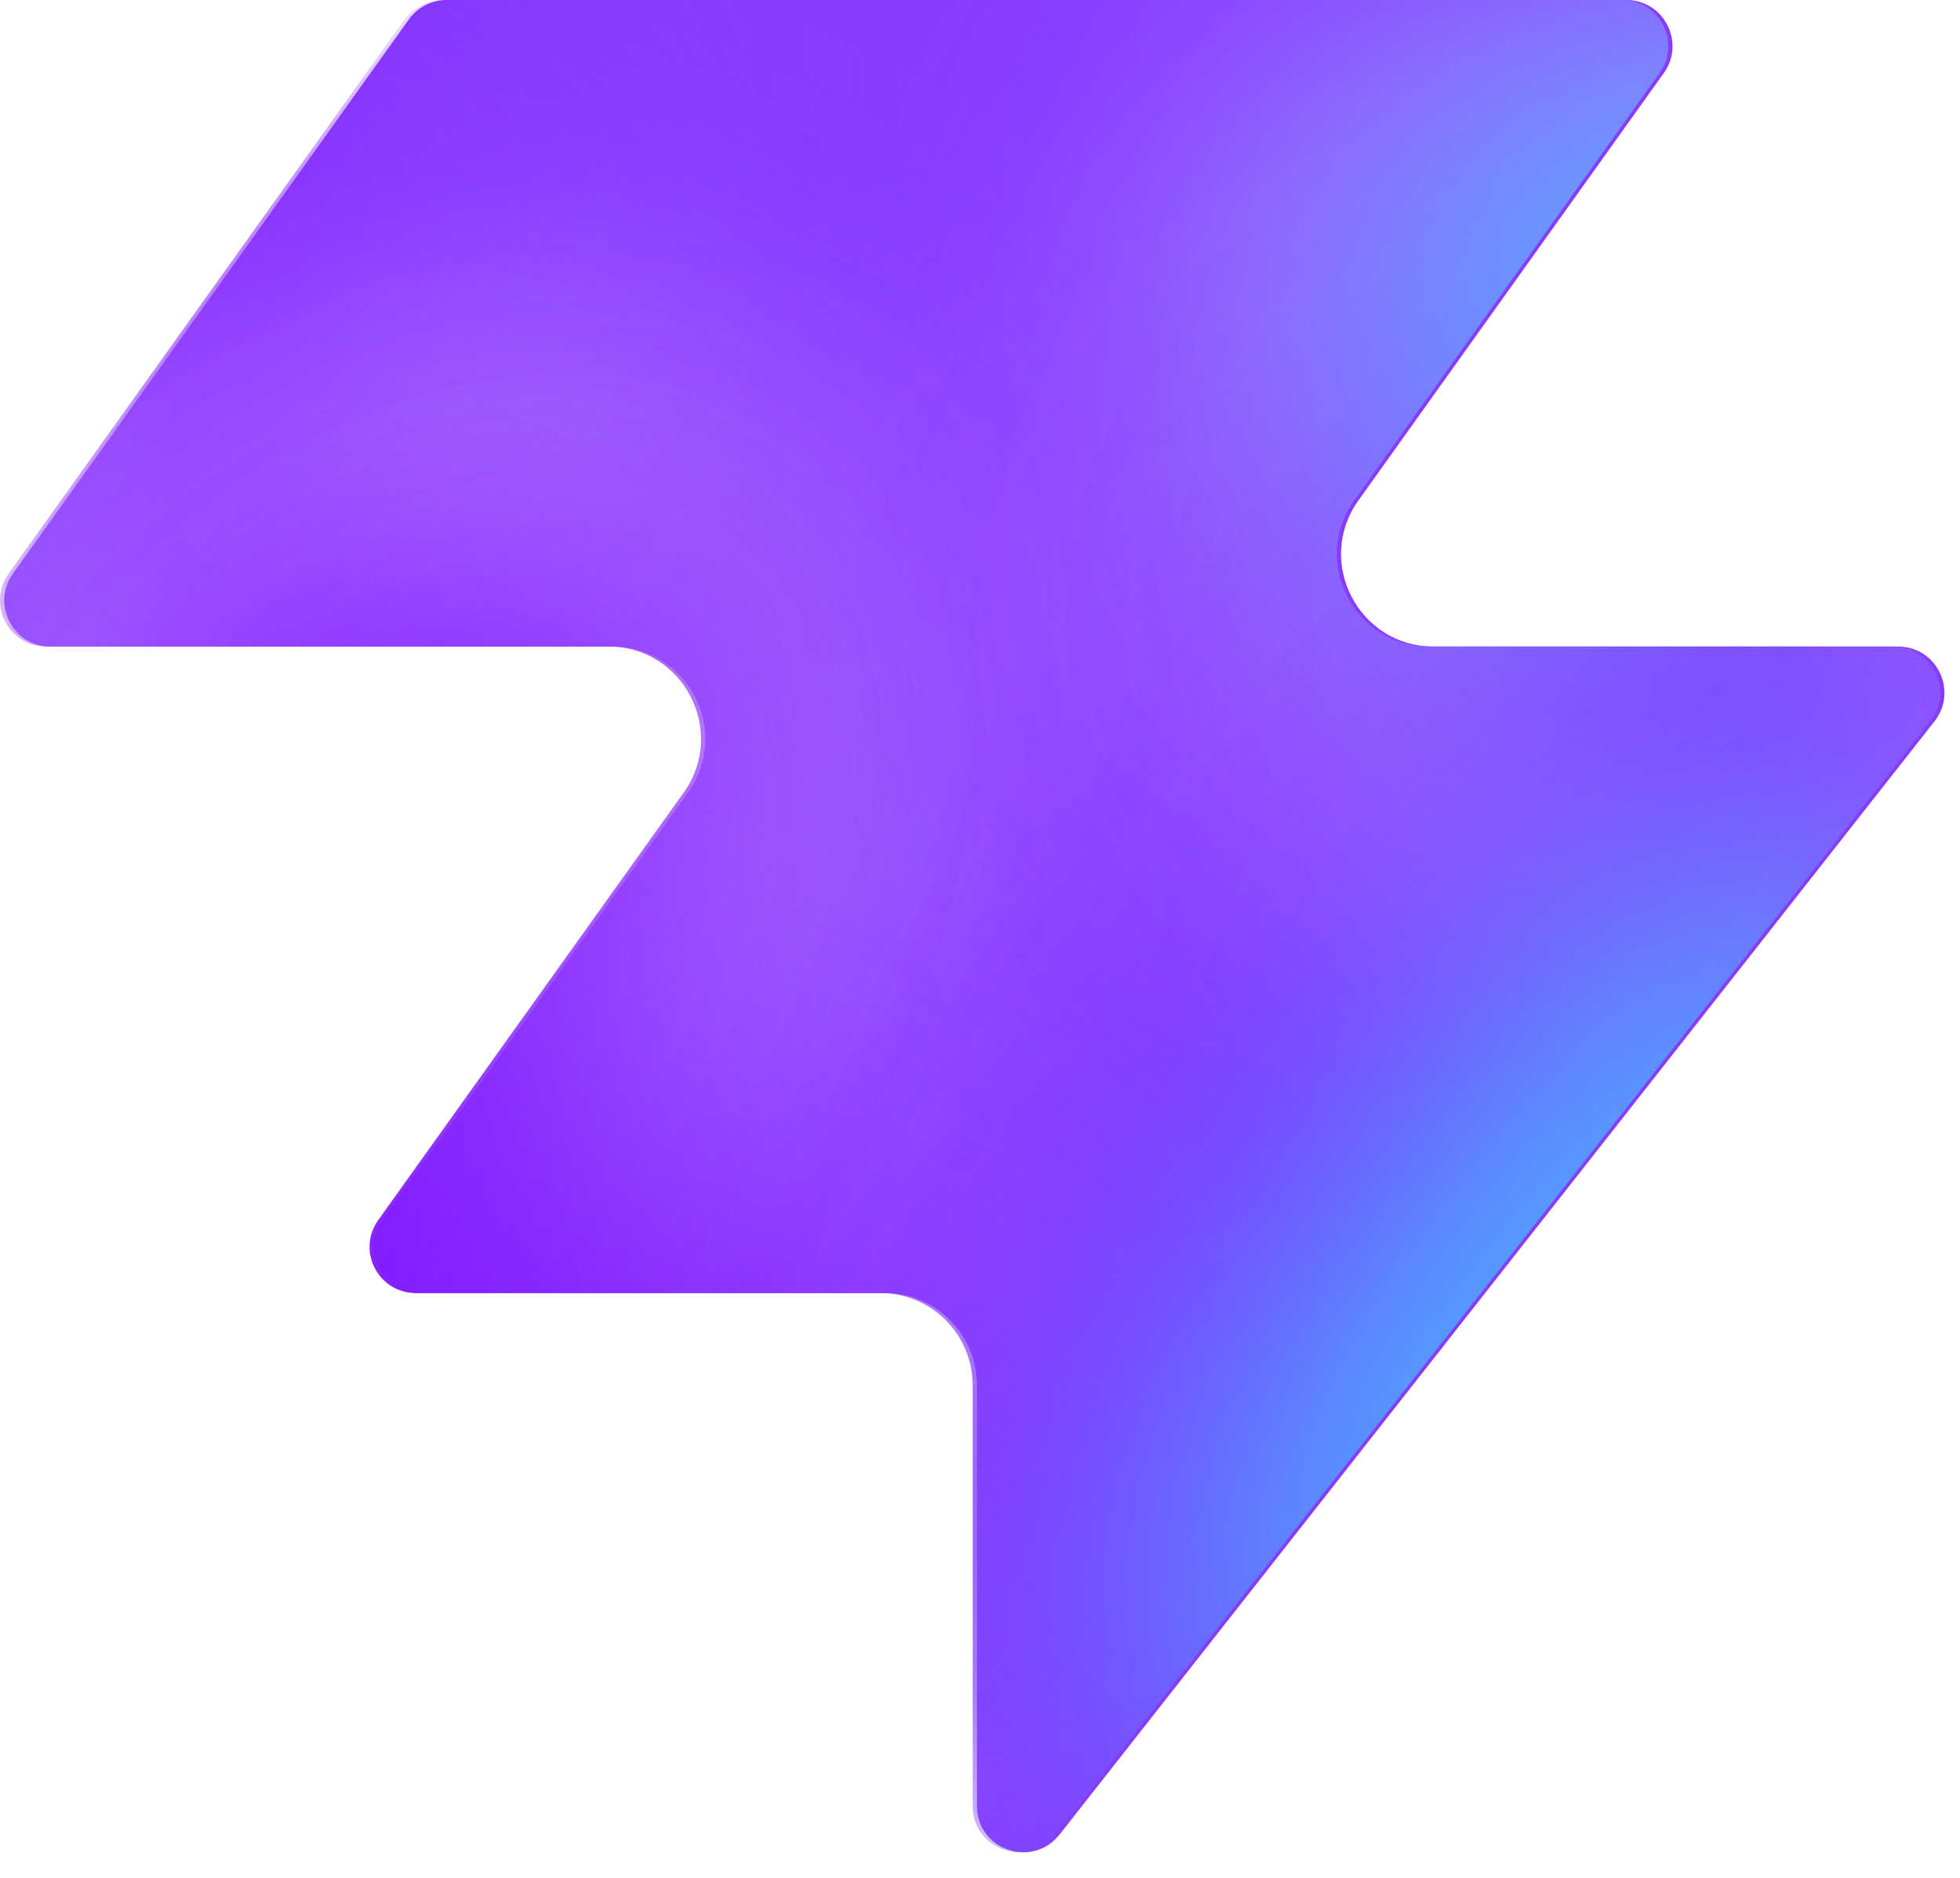
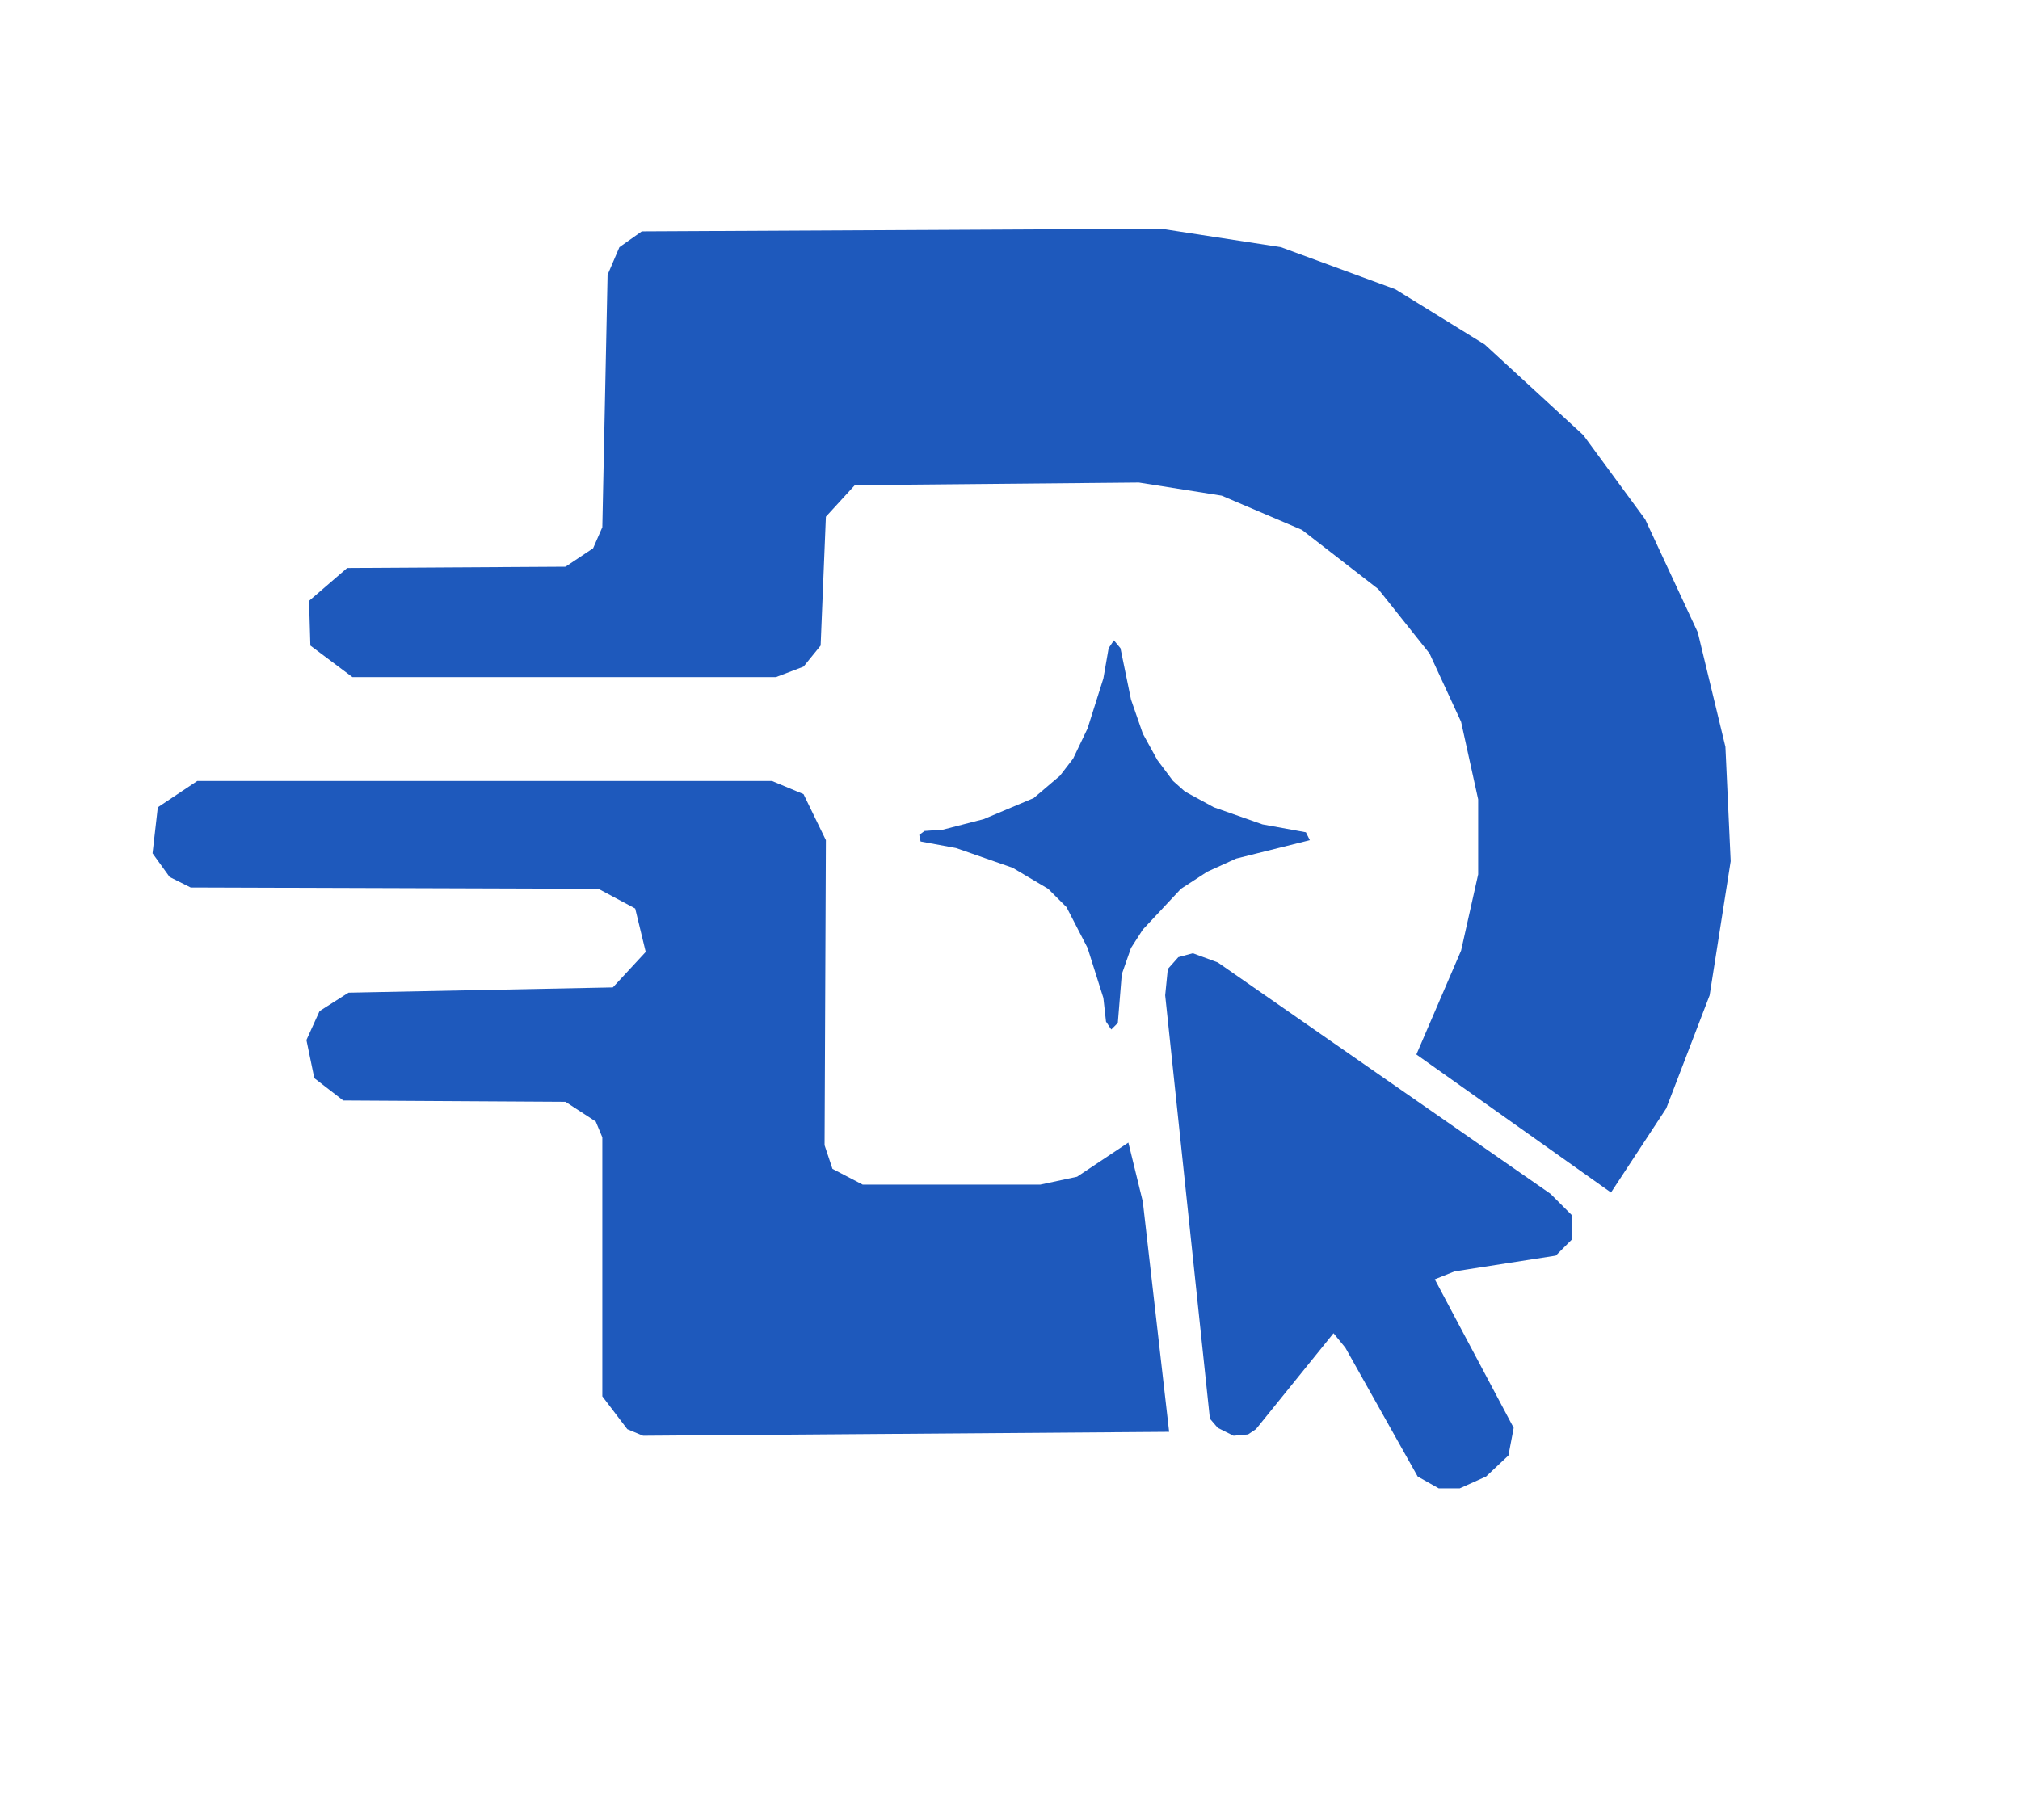
- <svg xmlns="http://www.w3.org/2000/svg" width="48" height="46" fill="none" viewBox="0 0 48 46">
-   <path fill="#863bff" d="M25.946 44.938c-.664.845-2.021.375-2.021-.698V33.937a2.26 2.26 0 0 0-2.262-2.262H10.287c-.92 0-1.456-1.04-.92-1.788l7.48-10.471c1.07-1.497 0-3.578-1.842-3.578H1.237c-.92 0-1.456-1.04-.92-1.788L10.013.474c.214-.297.556-.474.92-.474h28.894c.92 0 1.456 1.04.92 1.788l-7.48 10.471c-1.07 1.498 0 3.579 1.842 3.579h11.377c.943 0 1.473 1.088.89 1.83L25.947 44.94z" style="fill:#863bff;fill:color(display-p3 .525 .23 1);fill-opacity:1" />
-   <mask id="a" width="48" height="46" x="0" y="0" maskUnits="userSpaceOnUse" style="mask-type:alpha">
-     <path fill="#000" d="M25.842 44.938c-.664.844-2.021.375-2.021-.698V33.937a2.26 2.26 0 0 0-2.262-2.262H10.183c-.92 0-1.456-1.04-.92-1.788l7.48-10.471c1.07-1.498 0-3.579-1.842-3.579H1.133c-.92 0-1.456-1.04-.92-1.787L9.91.473c.214-.297.556-.474.92-.474h28.894c.92 0 1.456 1.04.92 1.788l-7.48 10.471c-1.07 1.498 0 3.578 1.842 3.578h11.377c.943 0 1.473 1.088.89 1.832L25.843 44.94z" style="fill:#000;fill-opacity:1" />
-   </mask>
-   <g mask="url(#a)">
-     <g filter="url(#b)">
-       <ellipse cx="5.508" cy="14.704" fill="#ede6ff" rx="5.508" ry="14.704" style="fill:#ede6ff;fill:color(display-p3 .927 .903 1);fill-opacity:1" transform="matrix(.00324 1 1 -.00324 -4.47 31.516)" />
-     </g>
-     <g filter="url(#c)">
-       <ellipse cx="10.399" cy="29.851" fill="#ede6ff" rx="10.399" ry="29.851" style="fill:#ede6ff;fill:color(display-p3 .927 .903 1);fill-opacity:1" transform="matrix(.00324 1 1 -.00324 -39.328 7.883)" />
-     </g>
-     <g filter="url(#d)">
-       <ellipse cx="5.508" cy="30.487" fill="#7e14ff" rx="5.508" ry="30.487" style="fill:#7e14ff;fill:color(display-p3 .492 .077 1);fill-opacity:1" transform="rotate(89.814 -25.913 -14.639)scale(1 -1)" />
-     </g>
-     <g filter="url(#e)">
-       <ellipse cx="5.508" cy="30.599" fill="#7e14ff" rx="5.508" ry="30.599" style="fill:#7e14ff;fill:color(display-p3 .492 .077 1);fill-opacity:1" transform="rotate(89.814 -32.644 -3.334)scale(1 -1)" />
-     </g>
-     <g filter="url(#f)">
-       <ellipse cx="5.508" cy="30.599" fill="#7e14ff" rx="5.508" ry="30.599" style="fill:#7e14ff;fill:color(display-p3 .492 .077 1);fill-opacity:1" transform="matrix(.00324 1 1 -.00324 -34.34 30.47)" />
-     </g>
-     <g filter="url(#g)">
-       <ellipse cx="14.072" cy="22.078" fill="#ede6ff" rx="14.072" ry="22.078" style="fill:#ede6ff;fill:color(display-p3 .927 .903 1);fill-opacity:1" transform="rotate(93.35 24.506 48.493)scale(-1 1)" />
-     </g>
-     <g filter="url(#h)">
-       <ellipse cx="3.47" cy="21.501" fill="#7e14ff" rx="3.47" ry="21.501" style="fill:#7e14ff;fill:color(display-p3 .492 .077 1);fill-opacity:1" transform="rotate(89.009 28.708 47.59)scale(-1 1)" />
-     </g>
-     <g filter="url(#i)">
-       <ellipse cx="3.47" cy="21.501" fill="#7e14ff" rx="3.47" ry="21.501" style="fill:#7e14ff;fill:color(display-p3 .492 .077 1);fill-opacity:1" transform="rotate(89.009 28.708 47.59)scale(-1 1)" />
-     </g>
-     <g filter="url(#j)">
-       <ellipse cx=".387" cy="8.972" fill="#7e14ff" rx="4.407" ry="29.108" style="fill:#7e14ff;fill:color(display-p3 .492 .077 1);fill-opacity:1" transform="rotate(39.51 .387 8.972)" />
-     </g>
-     <g filter="url(#k)">
-       <ellipse cx="47.523" cy="-6.092" fill="#7e14ff" rx="4.407" ry="29.108" style="fill:#7e14ff;fill:color(display-p3 .492 .077 1);fill-opacity:1" transform="rotate(37.892 47.523 -6.092)" />
-     </g>
-     <g filter="url(#l)">
-       <ellipse cx="41.412" cy="6.333" fill="#47bfff" rx="5.971" ry="9.665" style="fill:#47bfff;fill:color(display-p3 .28 .748 1);fill-opacity:1" transform="rotate(37.892 41.412 6.333)" />
-     </g>
-     <g filter="url(#m)">
-       <ellipse cx="-1.879" cy="38.332" fill="#7e14ff" rx="4.407" ry="29.108" style="fill:#7e14ff;fill:color(display-p3 .492 .077 1);fill-opacity:1" transform="rotate(37.892 -1.88 38.332)" />
-     </g>
-     <g filter="url(#n)">
-       <ellipse cx="-1.879" cy="38.332" fill="#7e14ff" rx="4.407" ry="29.108" style="fill:#7e14ff;fill:color(display-p3 .492 .077 1);fill-opacity:1" transform="rotate(37.892 -1.88 38.332)" />
-     </g>
-     <g filter="url(#o)">
-       <ellipse cx="35.651" cy="29.907" fill="#7e14ff" rx="4.407" ry="29.108" style="fill:#7e14ff;fill:color(display-p3 .492 .077 1);fill-opacity:1" transform="rotate(37.892 35.651 29.907)" />
-     </g>
-     <g filter="url(#p)">
-       <ellipse cx="38.418" cy="32.4" fill="#47bfff" rx="5.971" ry="15.297" style="fill:#47bfff;fill:color(display-p3 .28 .748 1);fill-opacity:1" transform="rotate(37.892 38.418 32.4)" />
-     </g>
-   </g>
-   <defs>
-     <filter id="b" width="60.045" height="41.654" x="-19.77" y="16.149" color-interpolation-filters="sRGB" filterUnits="userSpaceOnUse">
-       <feFlood flood-opacity="0" result="BackgroundImageFix" />
-       <feBlend in="SourceGraphic" in2="BackgroundImageFix" result="shape" />
-       <feGaussianBlur result="effect1_foregroundBlur_2002_17158" stdDeviation="7.659" />
-     </filter>
-     <filter id="c" width="90.34" height="51.437" x="-54.613" y="-7.533" color-interpolation-filters="sRGB" filterUnits="userSpaceOnUse">
-       <feFlood flood-opacity="0" result="BackgroundImageFix" />
-       <feBlend in="SourceGraphic" in2="BackgroundImageFix" result="shape" />
-       <feGaussianBlur result="effect1_foregroundBlur_2002_17158" stdDeviation="7.659" />
-     </filter>
-     <filter id="d" width="79.355" height="29.4" x="-49.64" y="2.03" color-interpolation-filters="sRGB" filterUnits="userSpaceOnUse">
-       <feFlood flood-opacity="0" result="BackgroundImageFix" />
-       <feBlend in="SourceGraphic" in2="BackgroundImageFix" result="shape" />
-       <feGaussianBlur result="effect1_foregroundBlur_2002_17158" stdDeviation="4.596" />
-     </filter>
-     <filter id="e" width="79.579" height="29.4" x="-45.045" y="20.029" color-interpolation-filters="sRGB" filterUnits="userSpaceOnUse">
-       <feFlood flood-opacity="0" result="BackgroundImageFix" />
-       <feBlend in="SourceGraphic" in2="BackgroundImageFix" result="shape" />
-       <feGaussianBlur result="effect1_foregroundBlur_2002_17158" stdDeviation="4.596" />
-     </filter>
-     <filter id="f" width="79.579" height="29.4" x="-43.513" y="21.178" color-interpolation-filters="sRGB" filterUnits="userSpaceOnUse">
-       <feFlood flood-opacity="0" result="BackgroundImageFix" />
-       <feBlend in="SourceGraphic" in2="BackgroundImageFix" result="shape" />
-       <feGaussianBlur result="effect1_foregroundBlur_2002_17158" stdDeviation="4.596" />
-     </filter>
-     <filter id="g" width="74.749" height="58.852" x="15.756" y="-17.901" color-interpolation-filters="sRGB" filterUnits="userSpaceOnUse">
-       <feFlood flood-opacity="0" result="BackgroundImageFix" />
-       <feBlend in="SourceGraphic" in2="BackgroundImageFix" result="shape" />
-       <feGaussianBlur result="effect1_foregroundBlur_2002_17158" stdDeviation="7.659" />
-     </filter>
-     <filter id="h" width="61.377" height="25.362" x="23.548" y="2.284" color-interpolation-filters="sRGB" filterUnits="userSpaceOnUse">
-       <feFlood flood-opacity="0" result="BackgroundImageFix" />
-       <feBlend in="SourceGraphic" in2="BackgroundImageFix" result="shape" />
-       <feGaussianBlur result="effect1_foregroundBlur_2002_17158" stdDeviation="4.596" />
-     </filter>
-     <filter id="i" width="61.377" height="25.362" x="23.548" y="2.284" color-interpolation-filters="sRGB" filterUnits="userSpaceOnUse">
-       <feFlood flood-opacity="0" result="BackgroundImageFix" />
-       <feBlend in="SourceGraphic" in2="BackgroundImageFix" result="shape" />
-       <feGaussianBlur result="effect1_foregroundBlur_2002_17158" stdDeviation="4.596" />
-     </filter>
-     <filter id="j" width="56.045" height="63.649" x="-27.636" y="-22.853" color-interpolation-filters="sRGB" filterUnits="userSpaceOnUse">
-       <feFlood flood-opacity="0" result="BackgroundImageFix" />
-       <feBlend in="SourceGraphic" in2="BackgroundImageFix" result="shape" />
-       <feGaussianBlur result="effect1_foregroundBlur_2002_17158" stdDeviation="4.596" />
-     </filter>
-     <filter id="k" width="54.814" height="64.646" x="20.116" y="-38.415" color-interpolation-filters="sRGB" filterUnits="userSpaceOnUse">
-       <feFlood flood-opacity="0" result="BackgroundImageFix" />
-       <feBlend in="SourceGraphic" in2="BackgroundImageFix" result="shape" />
-       <feGaussianBlur result="effect1_foregroundBlur_2002_17158" stdDeviation="4.596" />
-     </filter>
-     <filter id="l" width="33.541" height="35.313" x="24.641" y="-11.323" color-interpolation-filters="sRGB" filterUnits="userSpaceOnUse">
-       <feFlood flood-opacity="0" result="BackgroundImageFix" />
-       <feBlend in="SourceGraphic" in2="BackgroundImageFix" result="shape" />
-       <feGaussianBlur result="effect1_foregroundBlur_2002_17158" stdDeviation="4.596" />
-     </filter>
-     <filter id="m" width="54.814" height="64.646" x="-29.286" y="6.009" color-interpolation-filters="sRGB" filterUnits="userSpaceOnUse">
-       <feFlood flood-opacity="0" result="BackgroundImageFix" />
-       <feBlend in="SourceGraphic" in2="BackgroundImageFix" result="shape" />
-       <feGaussianBlur result="effect1_foregroundBlur_2002_17158" stdDeviation="4.596" />
-     </filter>
-     <filter id="n" width="54.814" height="64.646" x="-29.286" y="6.009" color-interpolation-filters="sRGB" filterUnits="userSpaceOnUse">
-       <feFlood flood-opacity="0" result="BackgroundImageFix" />
-       <feBlend in="SourceGraphic" in2="BackgroundImageFix" result="shape" />
-       <feGaussianBlur result="effect1_foregroundBlur_2002_17158" stdDeviation="4.596" />
-     </filter>
-     <filter id="o" width="54.814" height="64.646" x="8.244" y="-2.416" color-interpolation-filters="sRGB" filterUnits="userSpaceOnUse">
-       <feFlood flood-opacity="0" result="BackgroundImageFix" />
-       <feBlend in="SourceGraphic" in2="BackgroundImageFix" result="shape" />
-       <feGaussianBlur result="effect1_foregroundBlur_2002_17158" stdDeviation="4.596" />
-     </filter>
-     <filter id="p" width="39.409" height="43.623" x="18.713" y="10.588" color-interpolation-filters="sRGB" filterUnits="userSpaceOnUse">
-       <feFlood flood-opacity="0" result="BackgroundImageFix" />
-       <feBlend in="SourceGraphic" in2="BackgroundImageFix" result="shape" />
-       <feGaussianBlur result="effect1_foregroundBlur_2002_17158" stdDeviation="4.596" />
-     </filter>
-   </defs>
+ <svg xmlns="http://www.w3.org/2000/svg" viewBox="0 0 1536 1384">
+   <path fill="#1E59BC" fill-rule="evenodd" d="M 896 728 L 888 737 L 886 757 L 920 1079 L 926 1086 L 938 1092 L 949 1091 L 955 1087 L 1014 1014 L 1023 1025 L 1078 1123 L 1094 1132 L 1110 1132 L 1130 1123 L 1147 1107 L 1151 1086 L 1091 973 L 1106 967 L 1183 955 L 1195 943 L 1195 924 L 1179 908 L 926 732 L 907 725 Z M 120 614 L 116 649 L 129 667 L 145 675 L 455 676 L 483 691 L 491 724 L 466 751 L 265 755 L 243 769 L 233 791 L 239 820 L 261 837 L 430 838 L 453 853 L 458 865 L 458 1062 L 477 1087 L 489 1092 L 889 1089 L 869 914 L 858 869 L 819 895 L 791 901 L 656 901 L 633 889 L 627 871 L 628 639 L 611 604 L 587 594 L 150 594 Z M 847 487 L 843 493 L 839 516 L 827 554 L 816 577 L 806 590 L 786 607 L 748 623 L 717 631 L 703 632 L 699 635 L 700 640 L 727 645 L 770 660 L 797 676 L 811 690 L 827 721 L 839 759 L 841 777 L 845 783 L 850 778 L 853 741 L 860 721 L 869 707 L 898 676 L 918 663 L 940 653 L 996 639 L 993 633 L 960 627 L 923 614 L 901 602 L 892 594 L 880 578 L 869 558 L 860 532 L 852 493 Z M 235 457 L 236 491 L 268 515 L 590 515 L 611 507 L 624 491 L 628 393 L 650 369 L 866 367 L 929 377 L 990 403 L 1048 448 L 1087 497 L 1111 549 L 1124 608 L 1124 665 L 1111 723 L 1077 802 L 1225 907 L 1267 843 L 1300 757 L 1316 655 L 1312 568 L 1291 481 L 1251 395 L 1204 331 L 1129 262 L 1061 220 L 974 188 L 883 174 L 488 176 L 471 188 L 462 209 L 458 401 L 451 417 L 430 431 L 264 432 Z" />
</svg>
